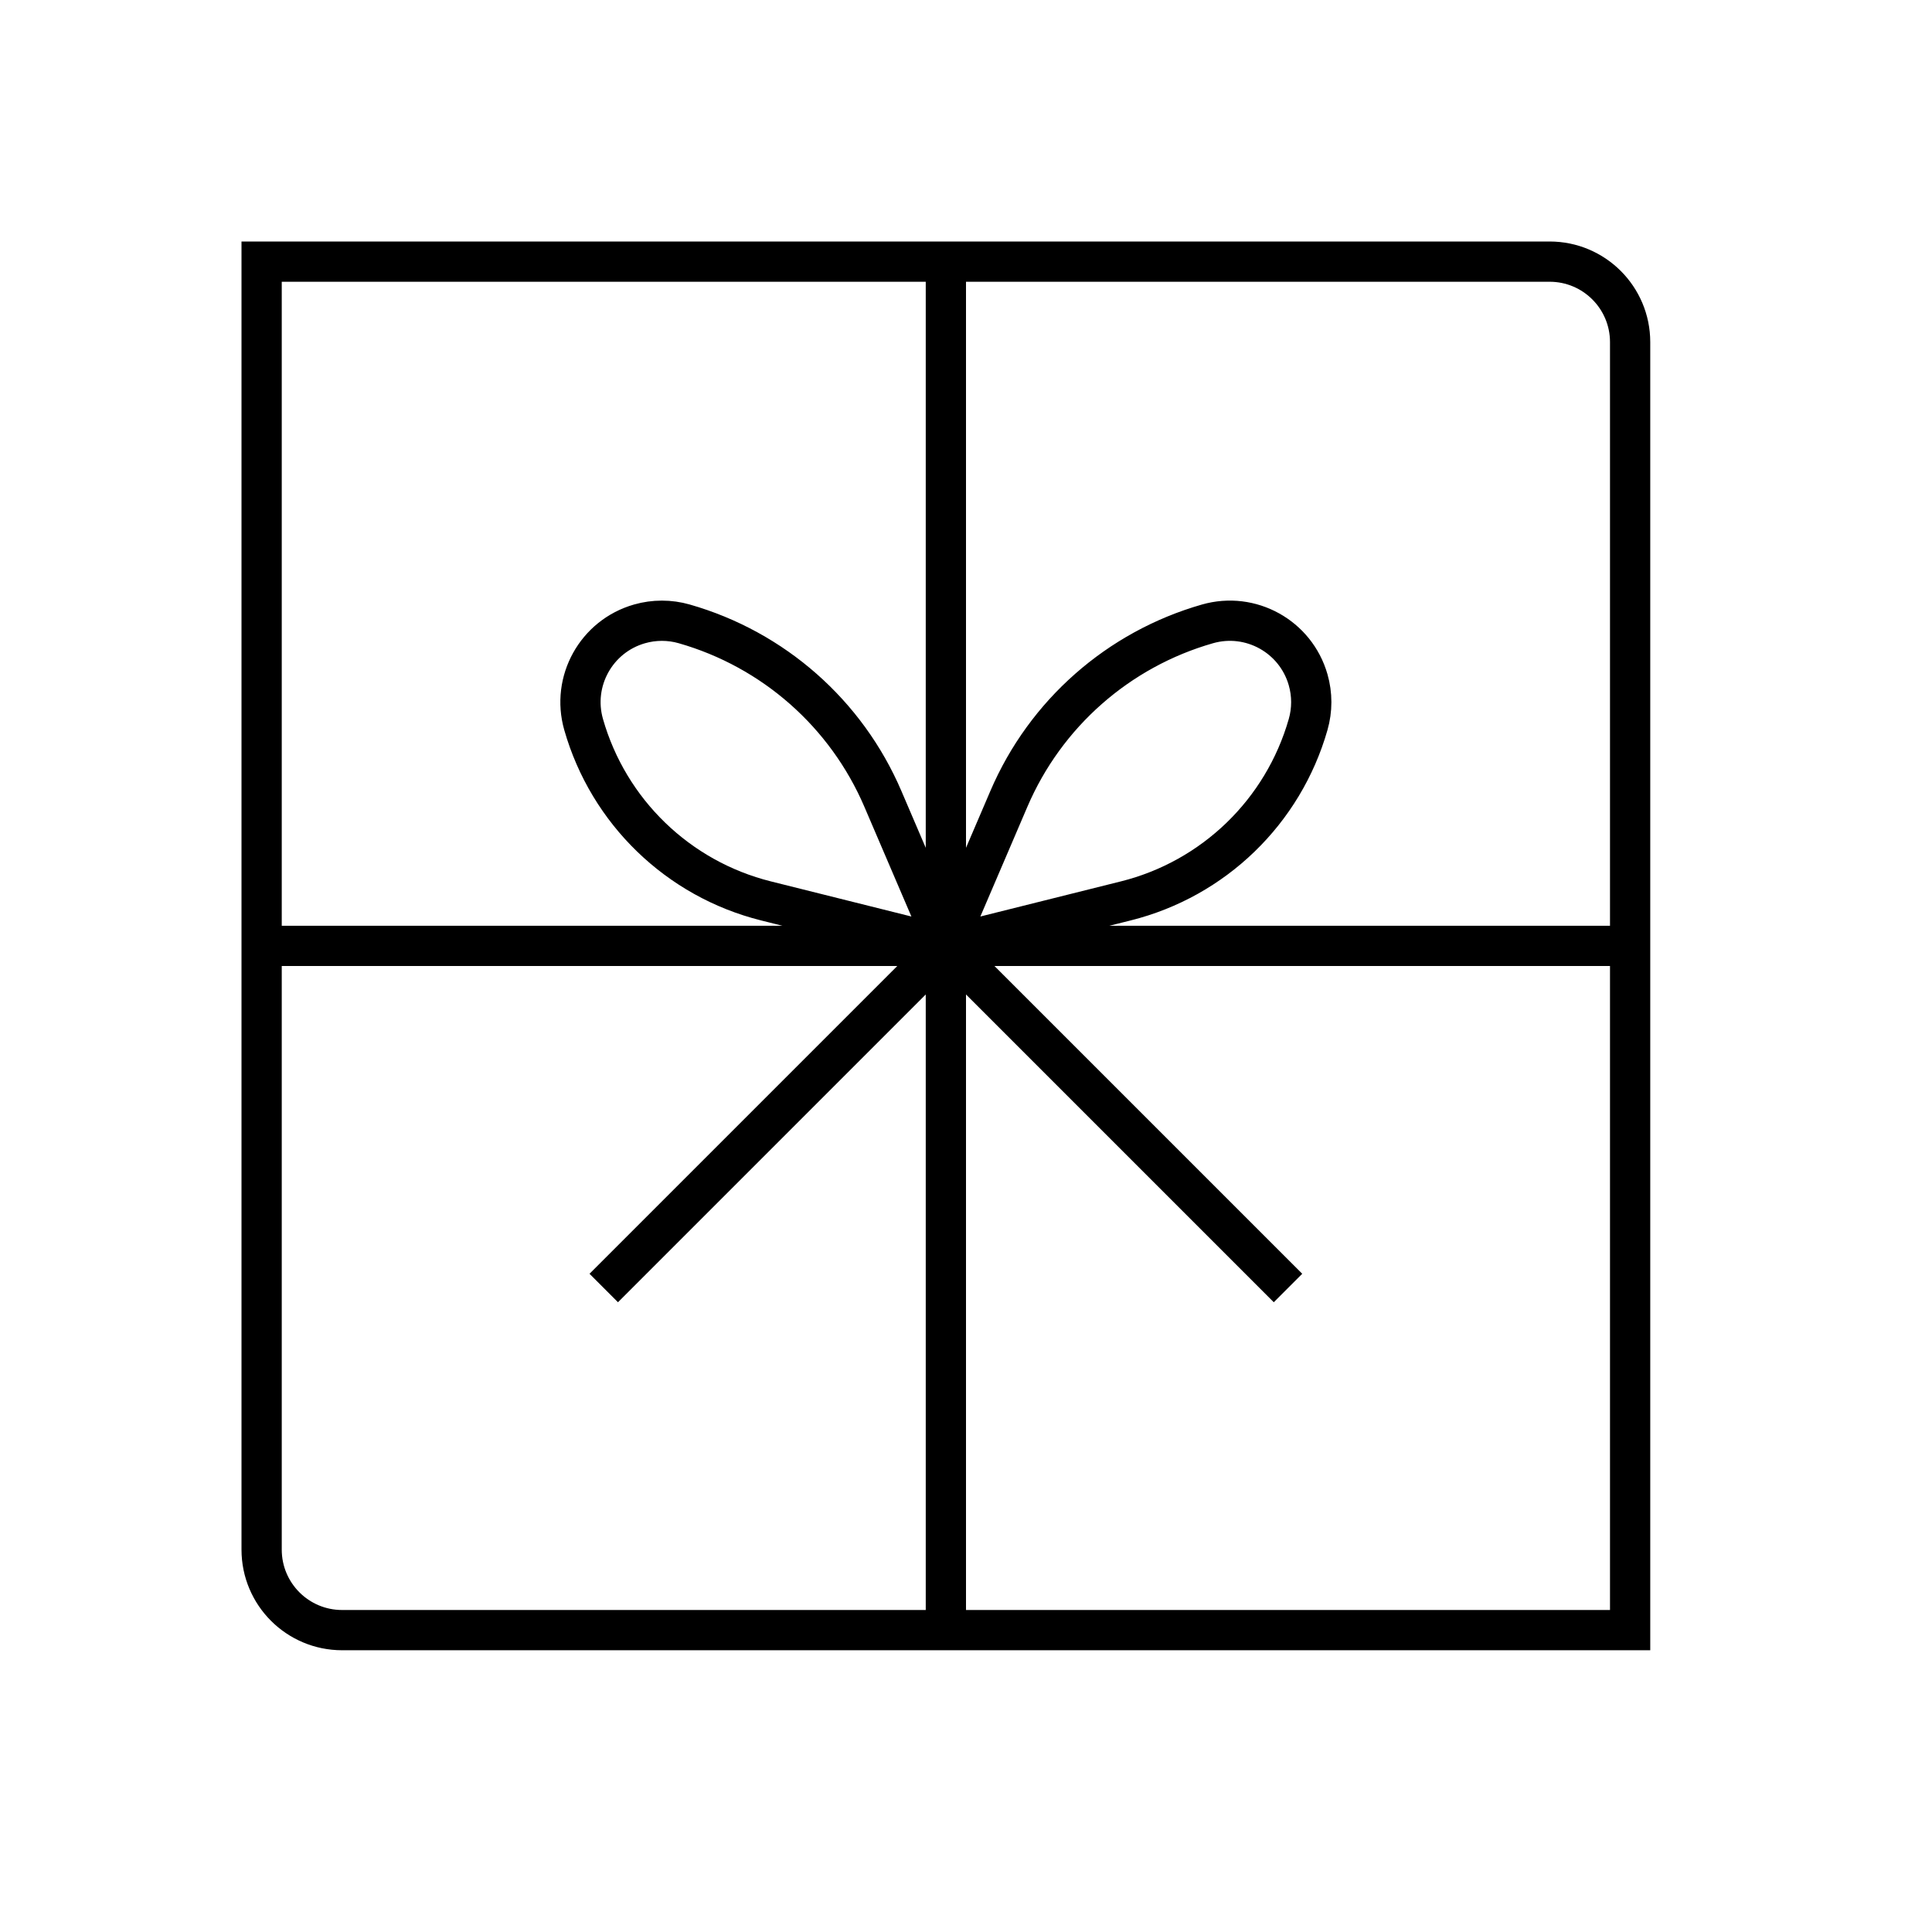
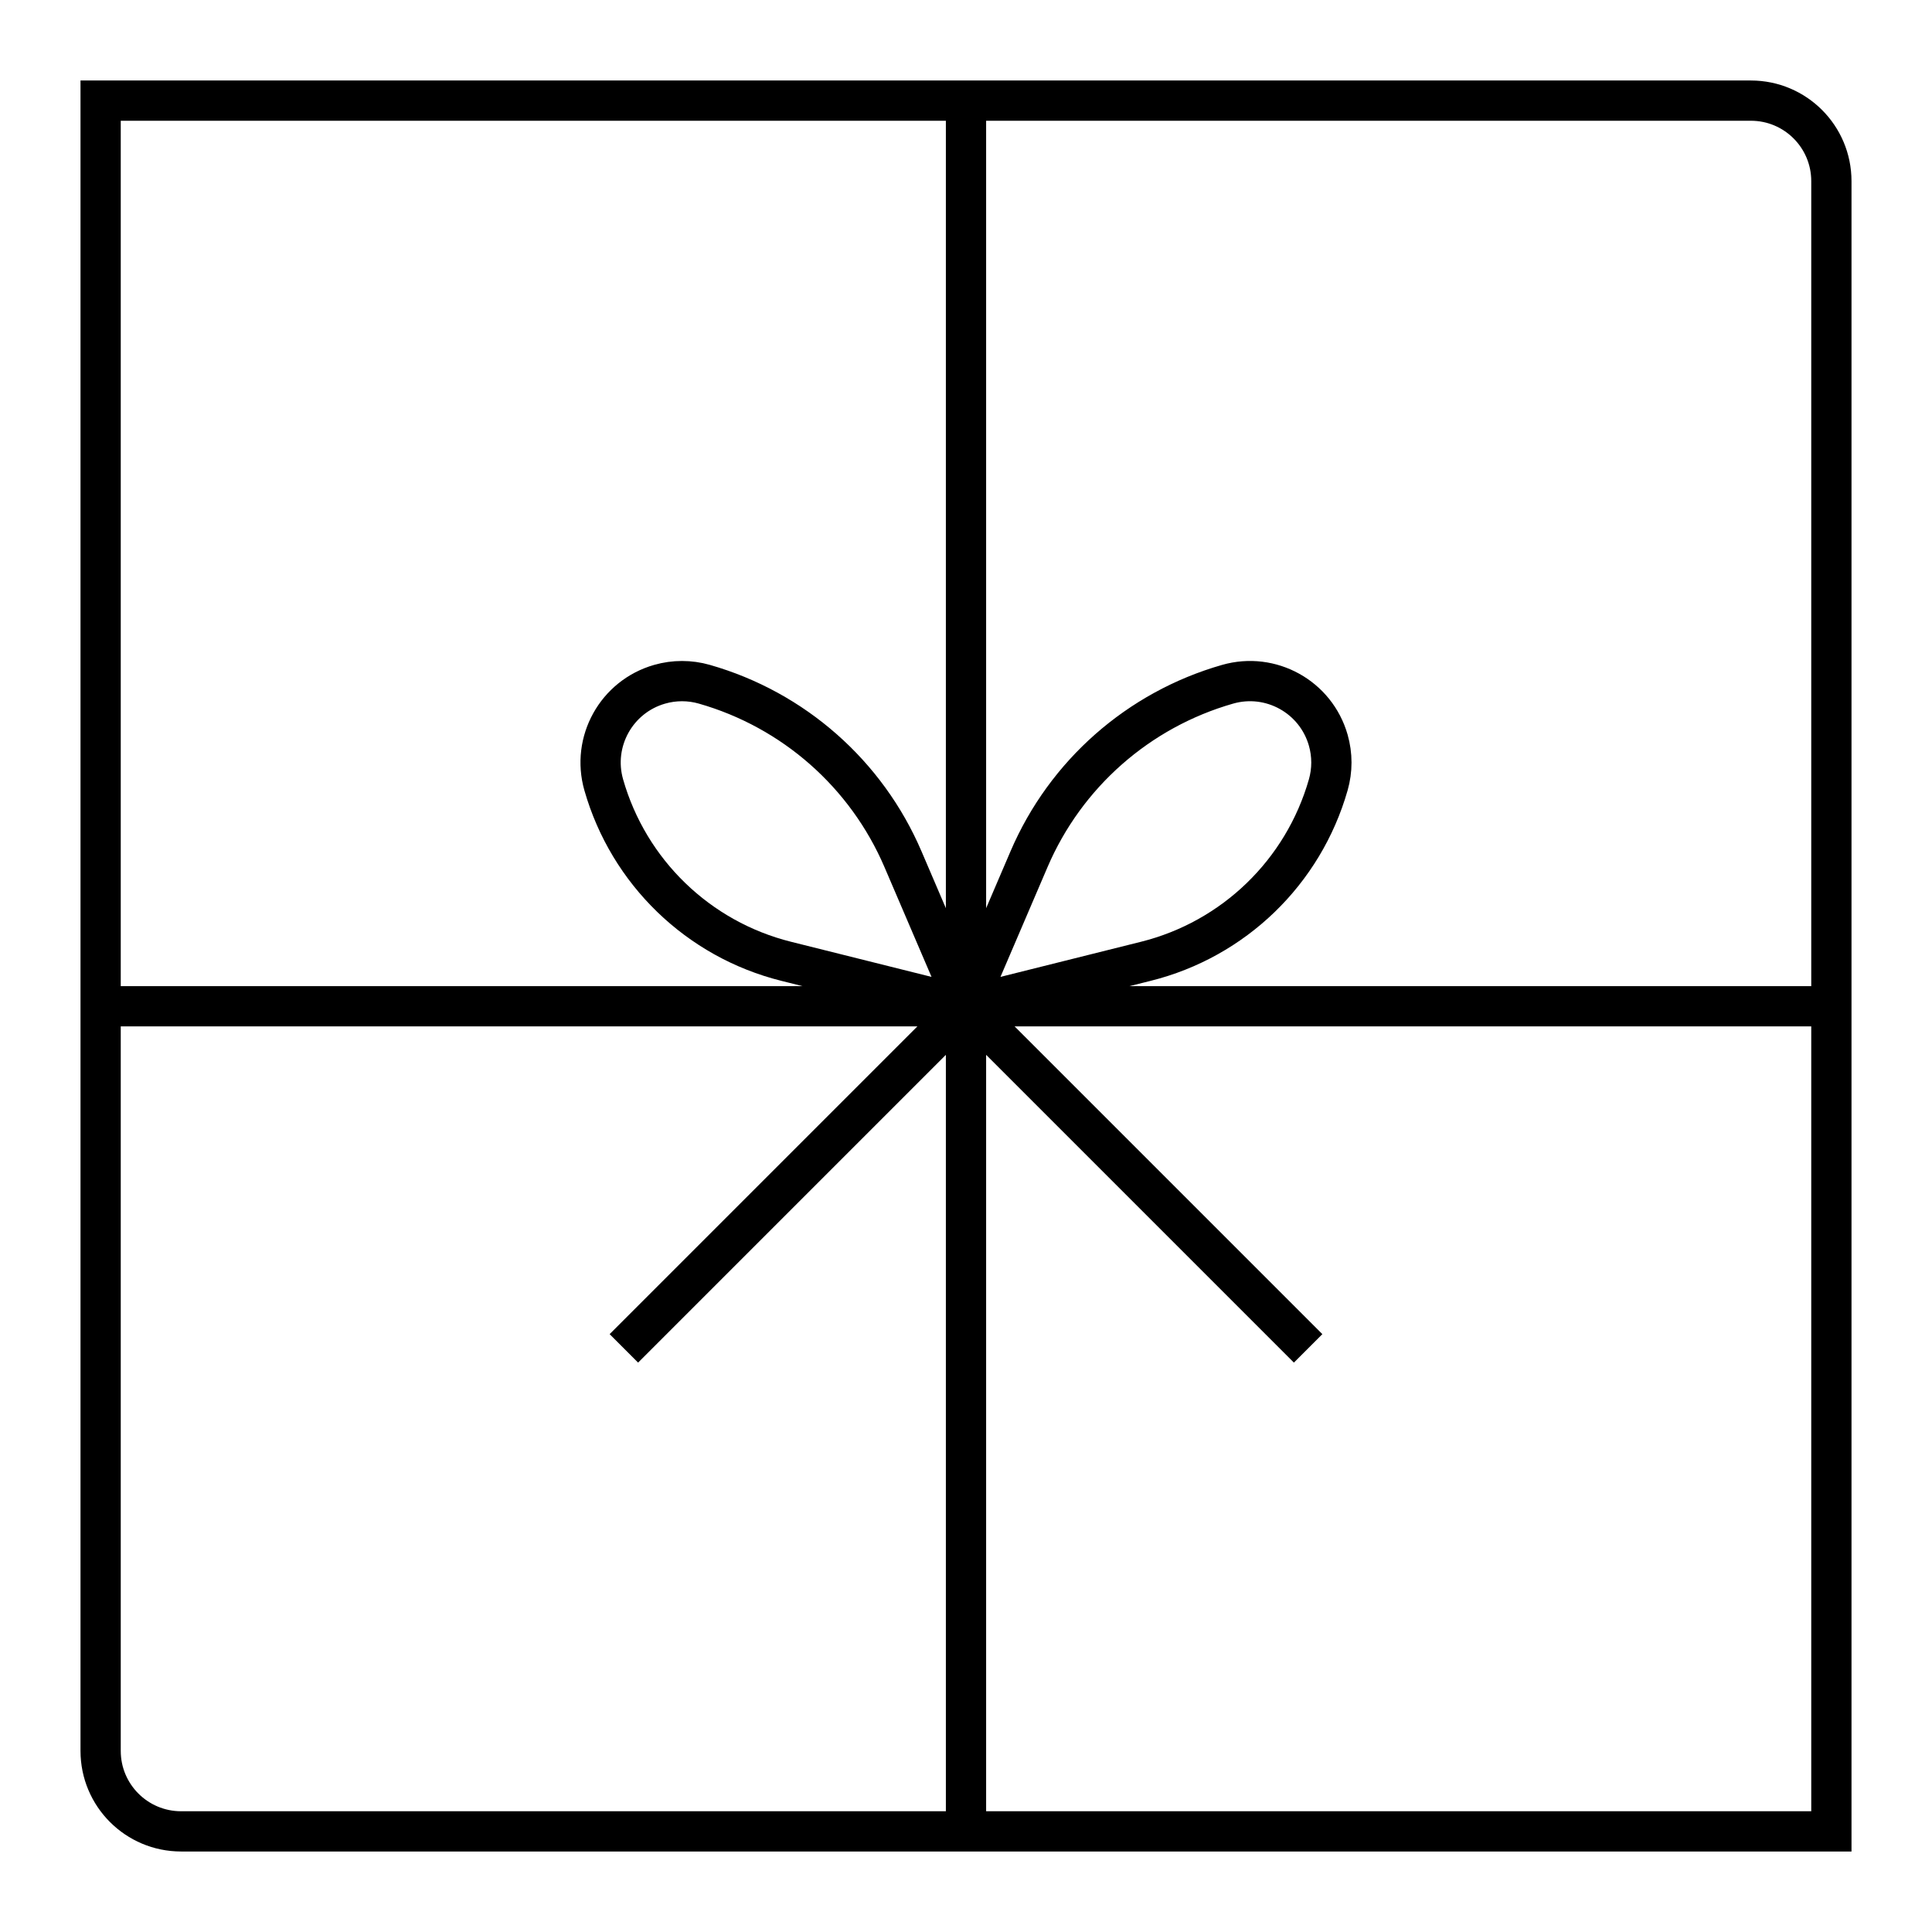
<svg xmlns="http://www.w3.org/2000/svg" width="48" height="48" viewBox="0 0 48 48" version="1.1">
-   <path d="M6.5,6.5 L38.5,6.5 C39.605,6.5 40.5,7.395 40.5,8.5 L40.5,40.5 L40.5,40.5 L8.5,40.5 C7.395,40.5 6.5,39.605 6.5,38.5 L6.5,6.5 L6.5,6.5 Z M6.5,23.5 L40.5,23.5 M23.5,40.5 L23.5,6.5 M32,32 L23.5,23.5 L15,32 M30,15.5 C31.074,15.193 32.193,15.815 32.5,16.889 C32.604,17.252 32.604,17.637 32.5,18 C31.881,20.166 30.154,21.837 27.969,22.383 L23.5,23.5 L23.5,23.5 L25.066,19.846 C25.973,17.729 27.785,16.133 30,15.5 Z M14.5,18 C14.193,16.926 14.815,15.807 15.889,15.5 C16.252,15.396 16.637,15.396 17,15.5 C19.215,16.133 21.027,17.729 21.934,19.846 L23.5,23.5 L23.5,23.5 L19.031,22.383 C16.846,21.837 15.119,20.166 14.5,18 Z" stroke="currentColor" stroke-width="1" fill="none" fill-rule="evenodd" />
+   <path d="M3,25 L45,25 M24,45 L24,3 M32.5,33.5 L24,25 M24,25 L15.5,33.5 M24,25 L28.469,23.883 C30.654,23.337 32.381,21.666 33,19.5 C33.104,19.137 33.104,18.752 33,18.389 C32.693,17.315 31.574,16.693 30.5,17 C28.285,17.633 26.473,19.229 25.566,21.346 L24,25 Z M24,25 L22.434,21.346 C21.527,19.229 19.715,17.633 17.5,17 C17.137,16.896 16.752,16.896 16.389,17 C15.315,17.307 14.693,18.426 15,19.5 C15.619,21.666 17.346,23.337 19.531,23.883 L24,25 Z M2.5,2.5 L43.5,2.5 C44.605,2.5 45.5,3.395 45.5,4.5 L45.5,45.5 L4.5,45.5 C3.395,45.5 2.5,44.605 2.5,43.5 L2.5,2.5 Z" stroke="currentColor" stroke-width="1" fill="none" fill-rule="evenodd" />
</svg>
